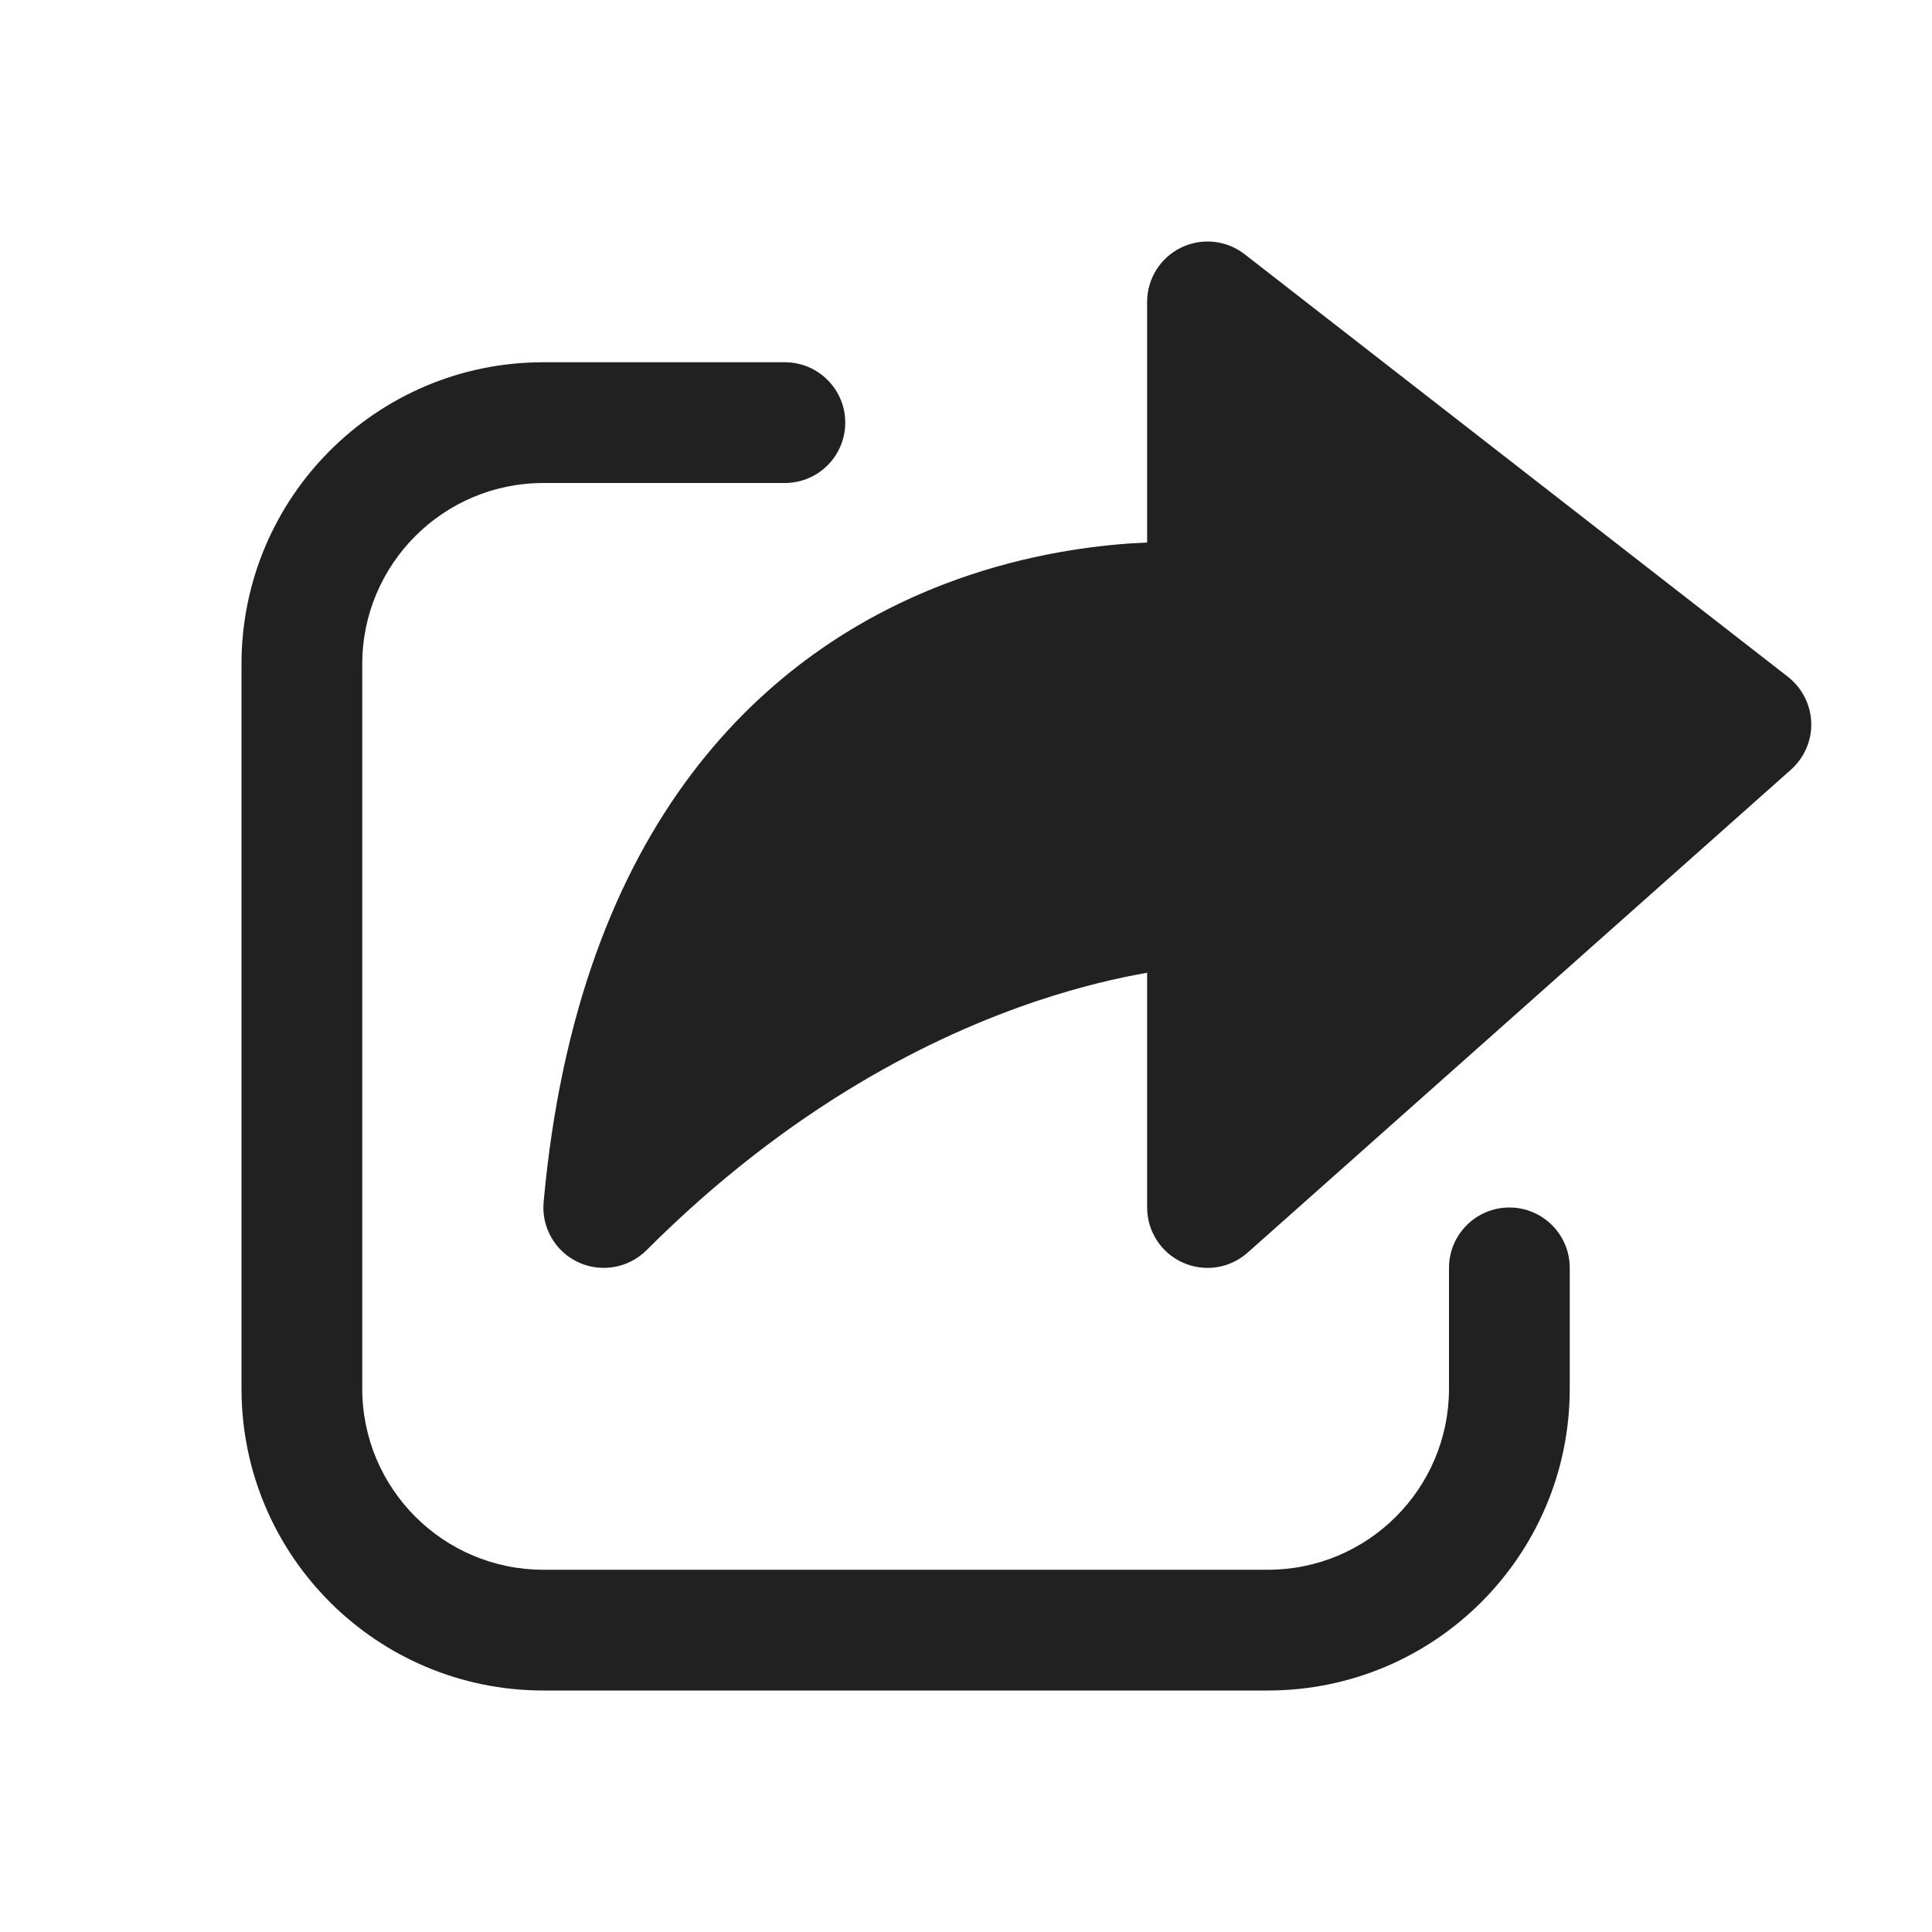
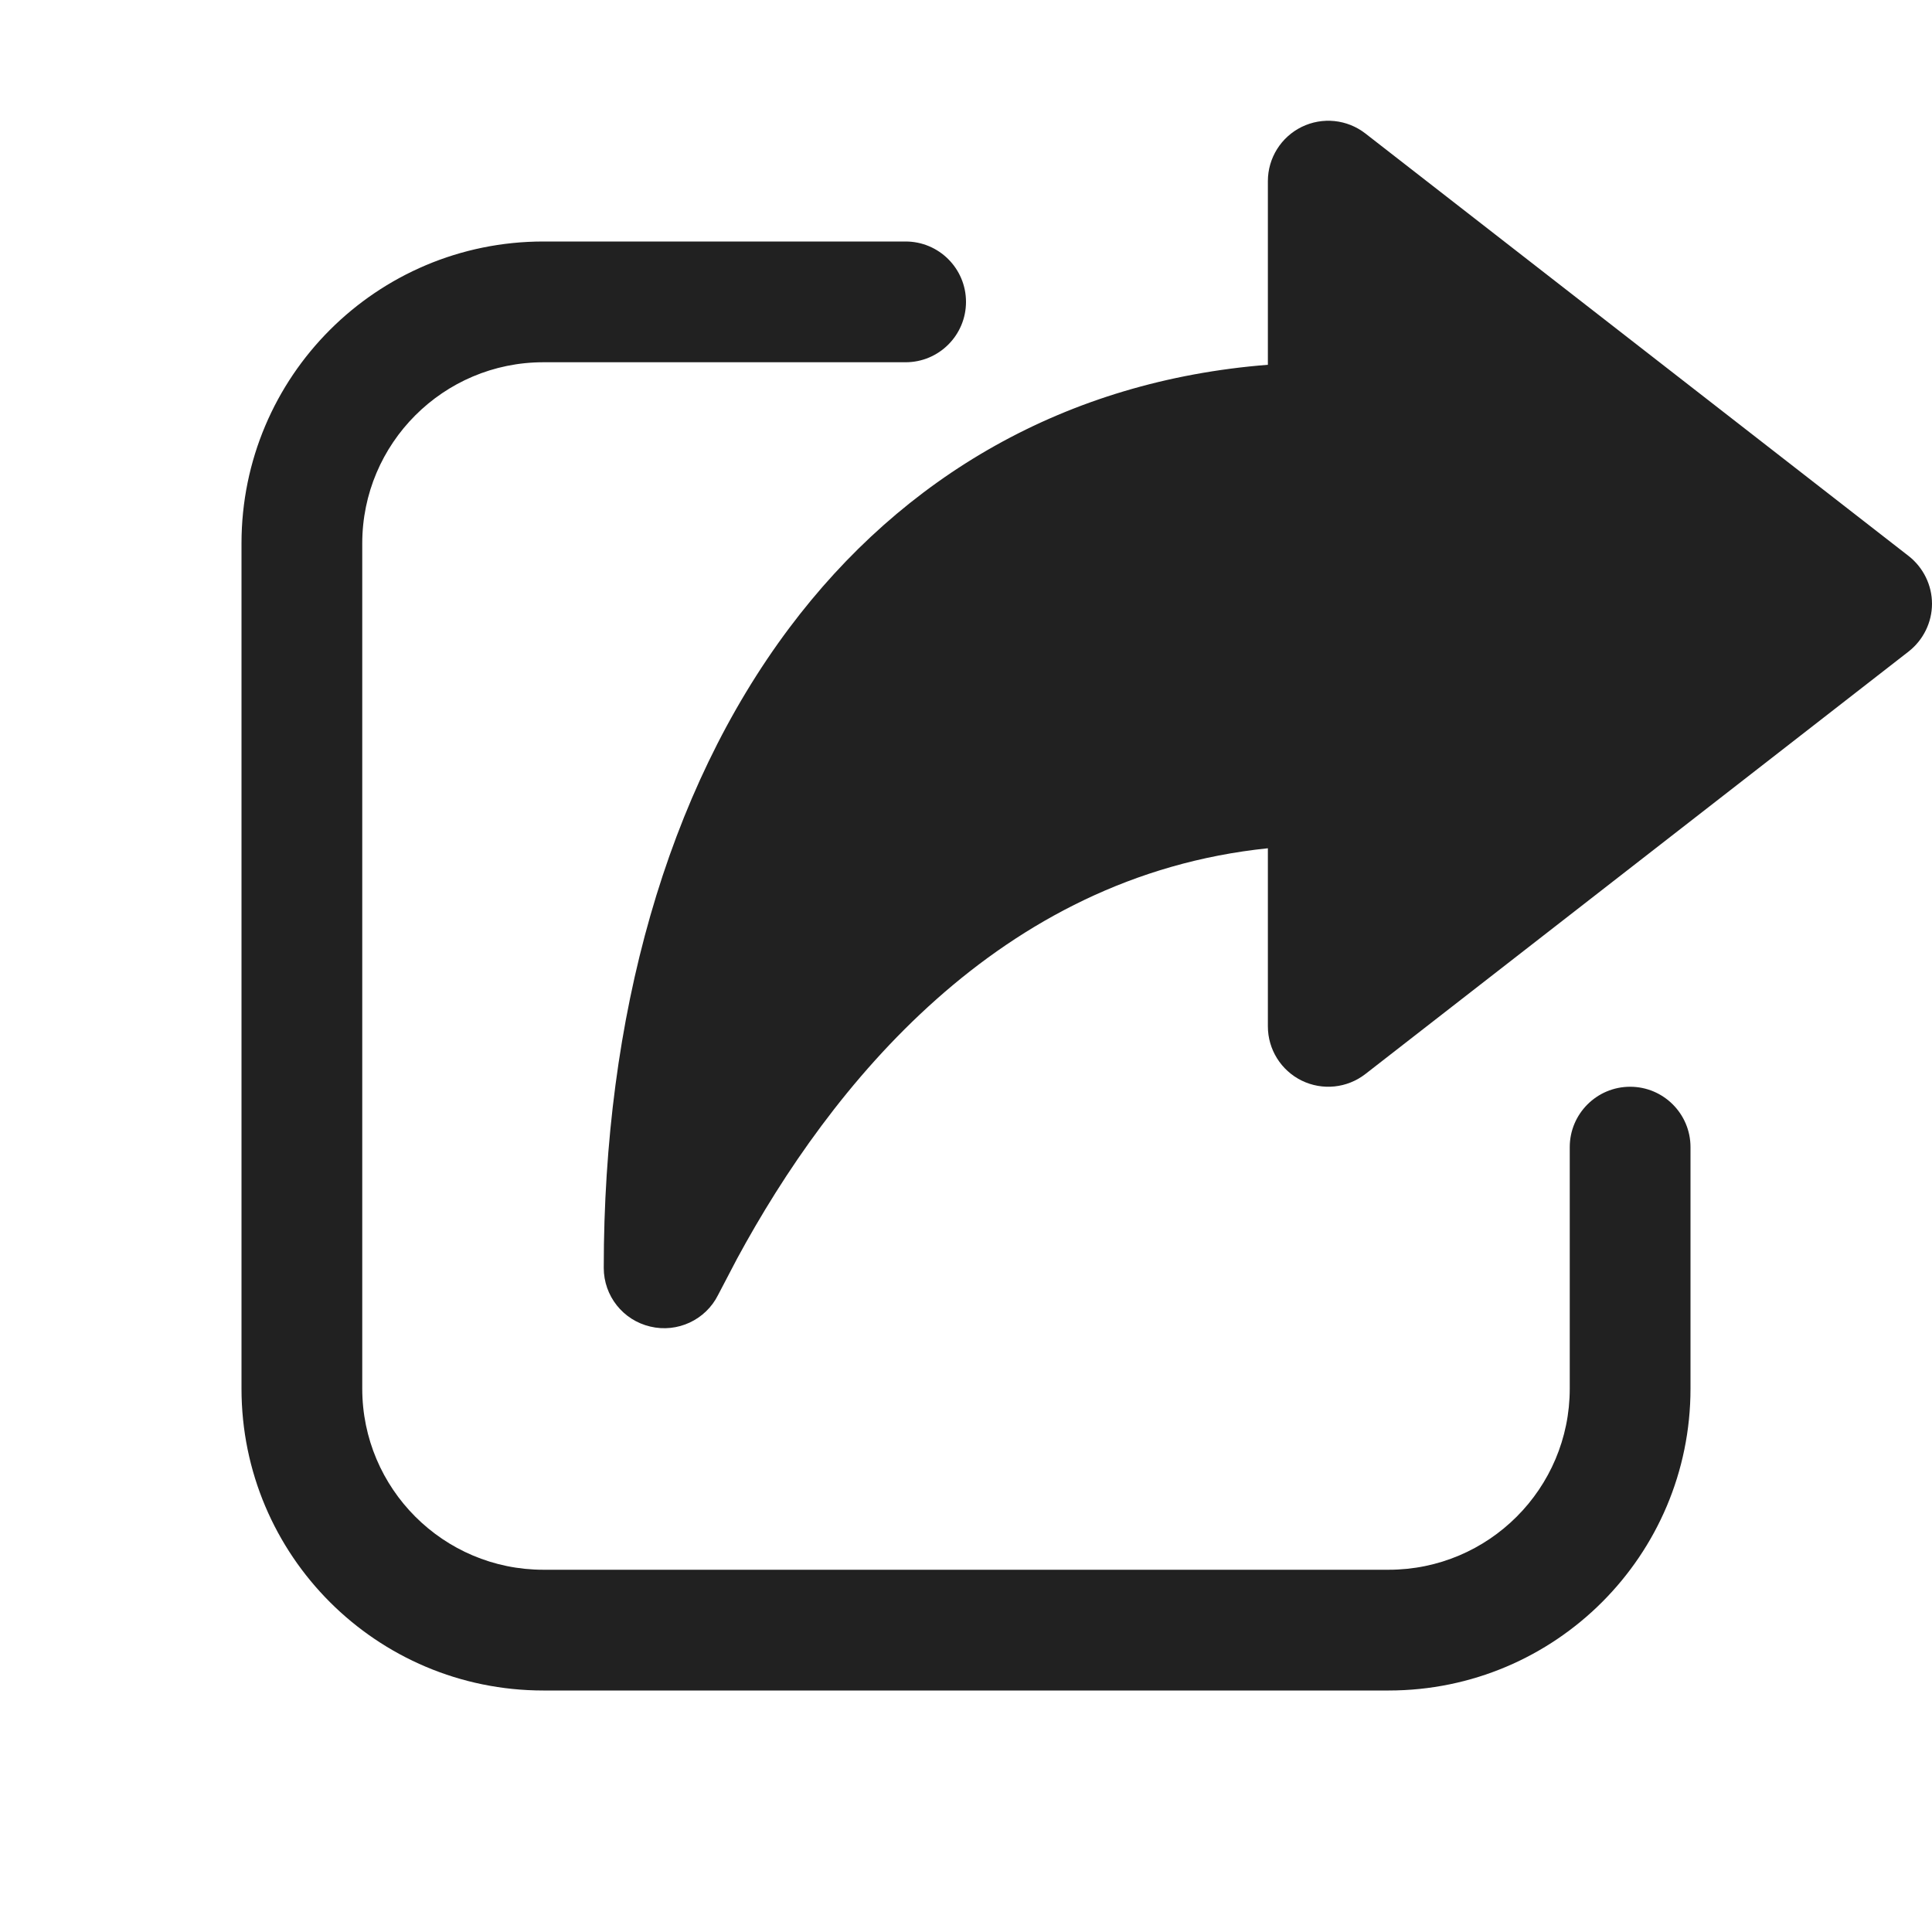
<svg xmlns="http://www.w3.org/2000/svg" width="16" height="16" viewBox="0 0 16 16" fill="none">
-   <path d="M9.78 2.051C9.952 1.967 10.156 1.988 10.307 2.105L14.807 5.605C14.924 5.697 14.995 5.835 15 5.984C15.005 6.132 14.943 6.275 14.832 6.374L10.332 10.374C10.185 10.505 9.975 10.537 9.795 10.456C9.616 10.376 9.5 10.197 9.5 10V8.056C9.264 8.097 8.956 8.167 8.596 8.287C7.723 8.578 6.542 9.165 5.354 10.354C5.205 10.502 4.979 10.542 4.788 10.453C4.597 10.364 4.483 10.164 4.502 9.955C4.645 8.383 5.103 7.237 5.726 6.411C6.349 5.585 7.113 5.108 7.821 4.837C8.411 4.611 8.962 4.528 9.365 4.5C9.412 4.497 9.457 4.495 9.5 4.493V2.5C9.5 2.309 9.609 2.135 9.78 2.051ZM2 5.5C2 4.119 3.119 3 4.5 3H6.5C6.776 3 7 3.224 7 3.5C7 3.776 6.776 4 6.5 4H4.5C3.672 4 3 4.672 3 5.5V11.5C3 12.328 3.672 13 4.5 13H10.5C11.328 13 12 12.328 12 11.5V10.5C12 10.224 12.224 10 12.5 10C12.776 10 13 10.224 13 10.5V11.5C13 12.881 11.881 14 10.5 14H4.5C3.119 14 2 12.881 2 11.5V5.5Z" fill="#212121" />
+   <path d="M7.5 2C7.776 2 8 2.224 8 2.5C8 2.776 7.776 3 7.5 3H4.5C3.672 3 3 3.672 3 4.5V11.5C3 12.328 3.672 13 4.5 13H11.5C12.328 13 13 12.328 13 11.5V9.5C13 9.224 13.224 9 13.5 9C13.776 9 14 9.224 14 9.5V11.5C14 12.881 12.881 14 11.5 14H4.5C3.119 14 2 12.881 2 11.5V4.5C2 3.119 3.119 2 4.5 2H7.5ZM10.78 1.051C10.952 0.967 11.156 0.988 11.307 1.105L15.807 4.605C15.928 4.7 16 4.846 16 5C16 5.154 15.928 5.3 15.807 5.395L11.307 8.895C11.156 9.012 10.952 9.033 10.78 8.949C10.609 8.865 10.5 8.691 10.5 8.5V7.025C8.268 7.255 6.876 8.998 6.104 10.424L5.947 10.724C5.844 10.931 5.61 11.04 5.385 10.986C5.159 10.933 5 10.732 5 10.5C5 8.424 5.518 6.559 6.537 5.2C7.475 3.949 8.823 3.153 10.5 3.021V1.5C10.5 1.309 10.609 1.135 10.78 1.051Z" fill="#212121" />
</svg>
